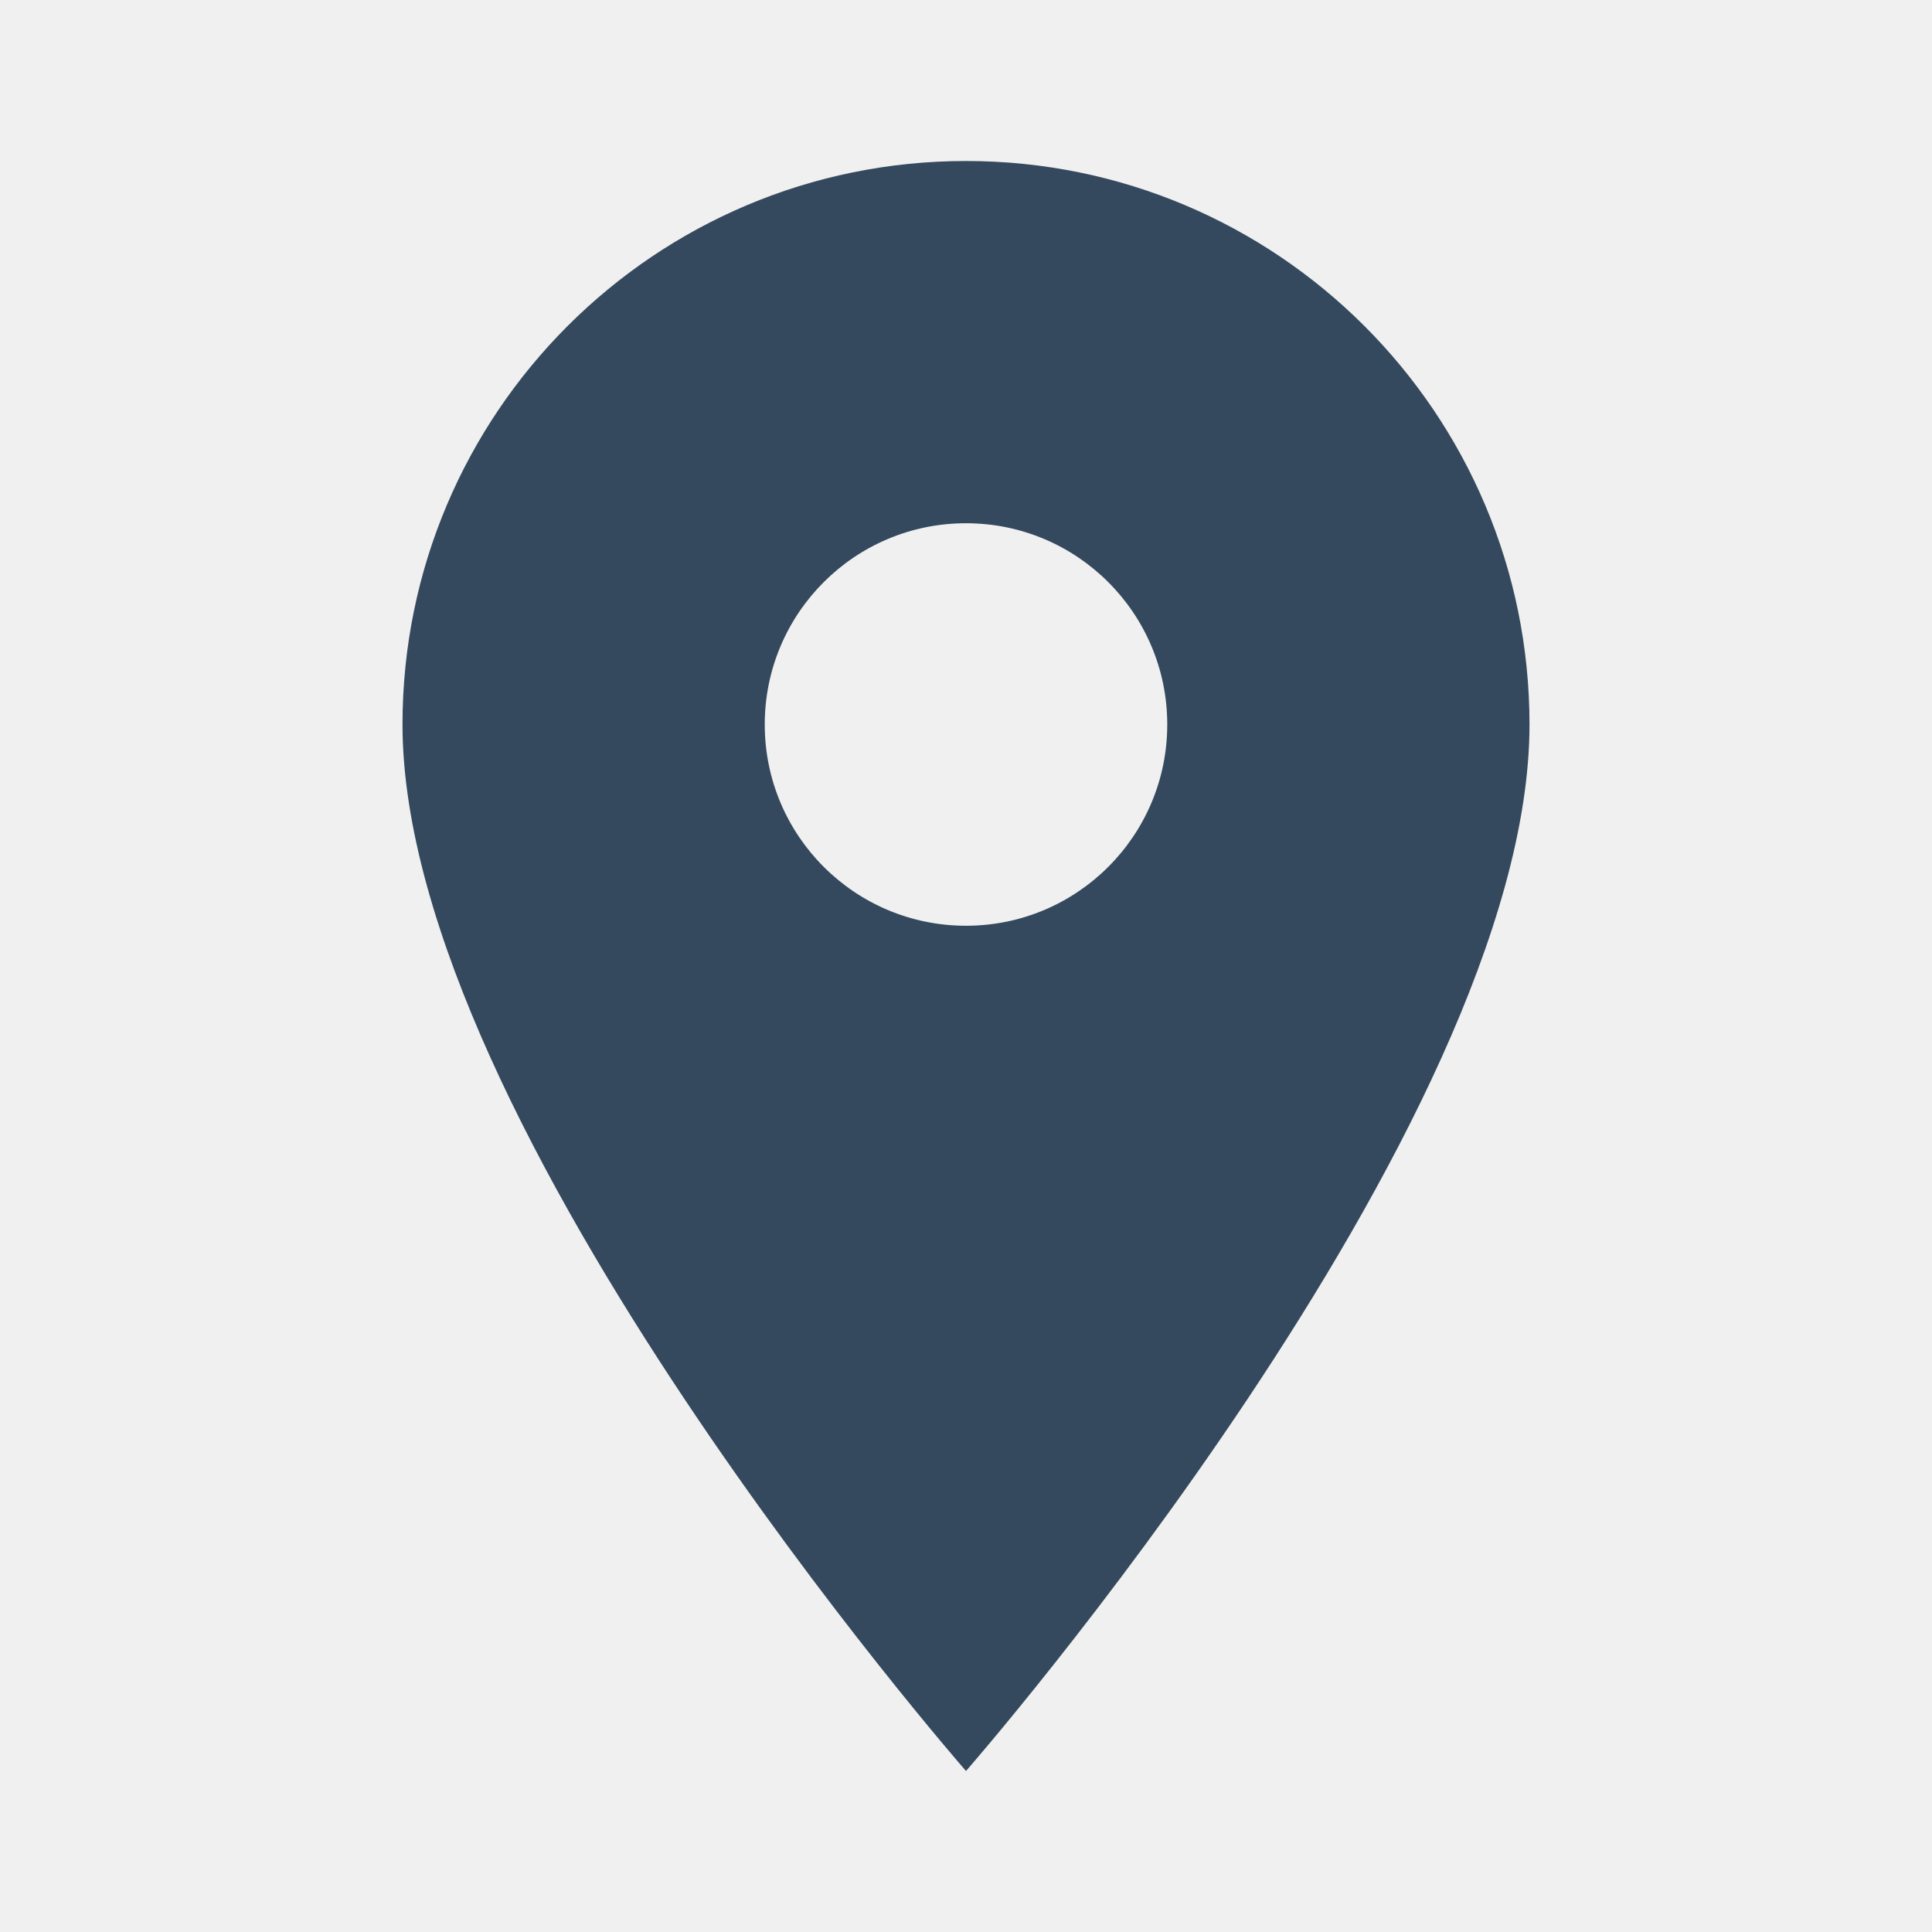
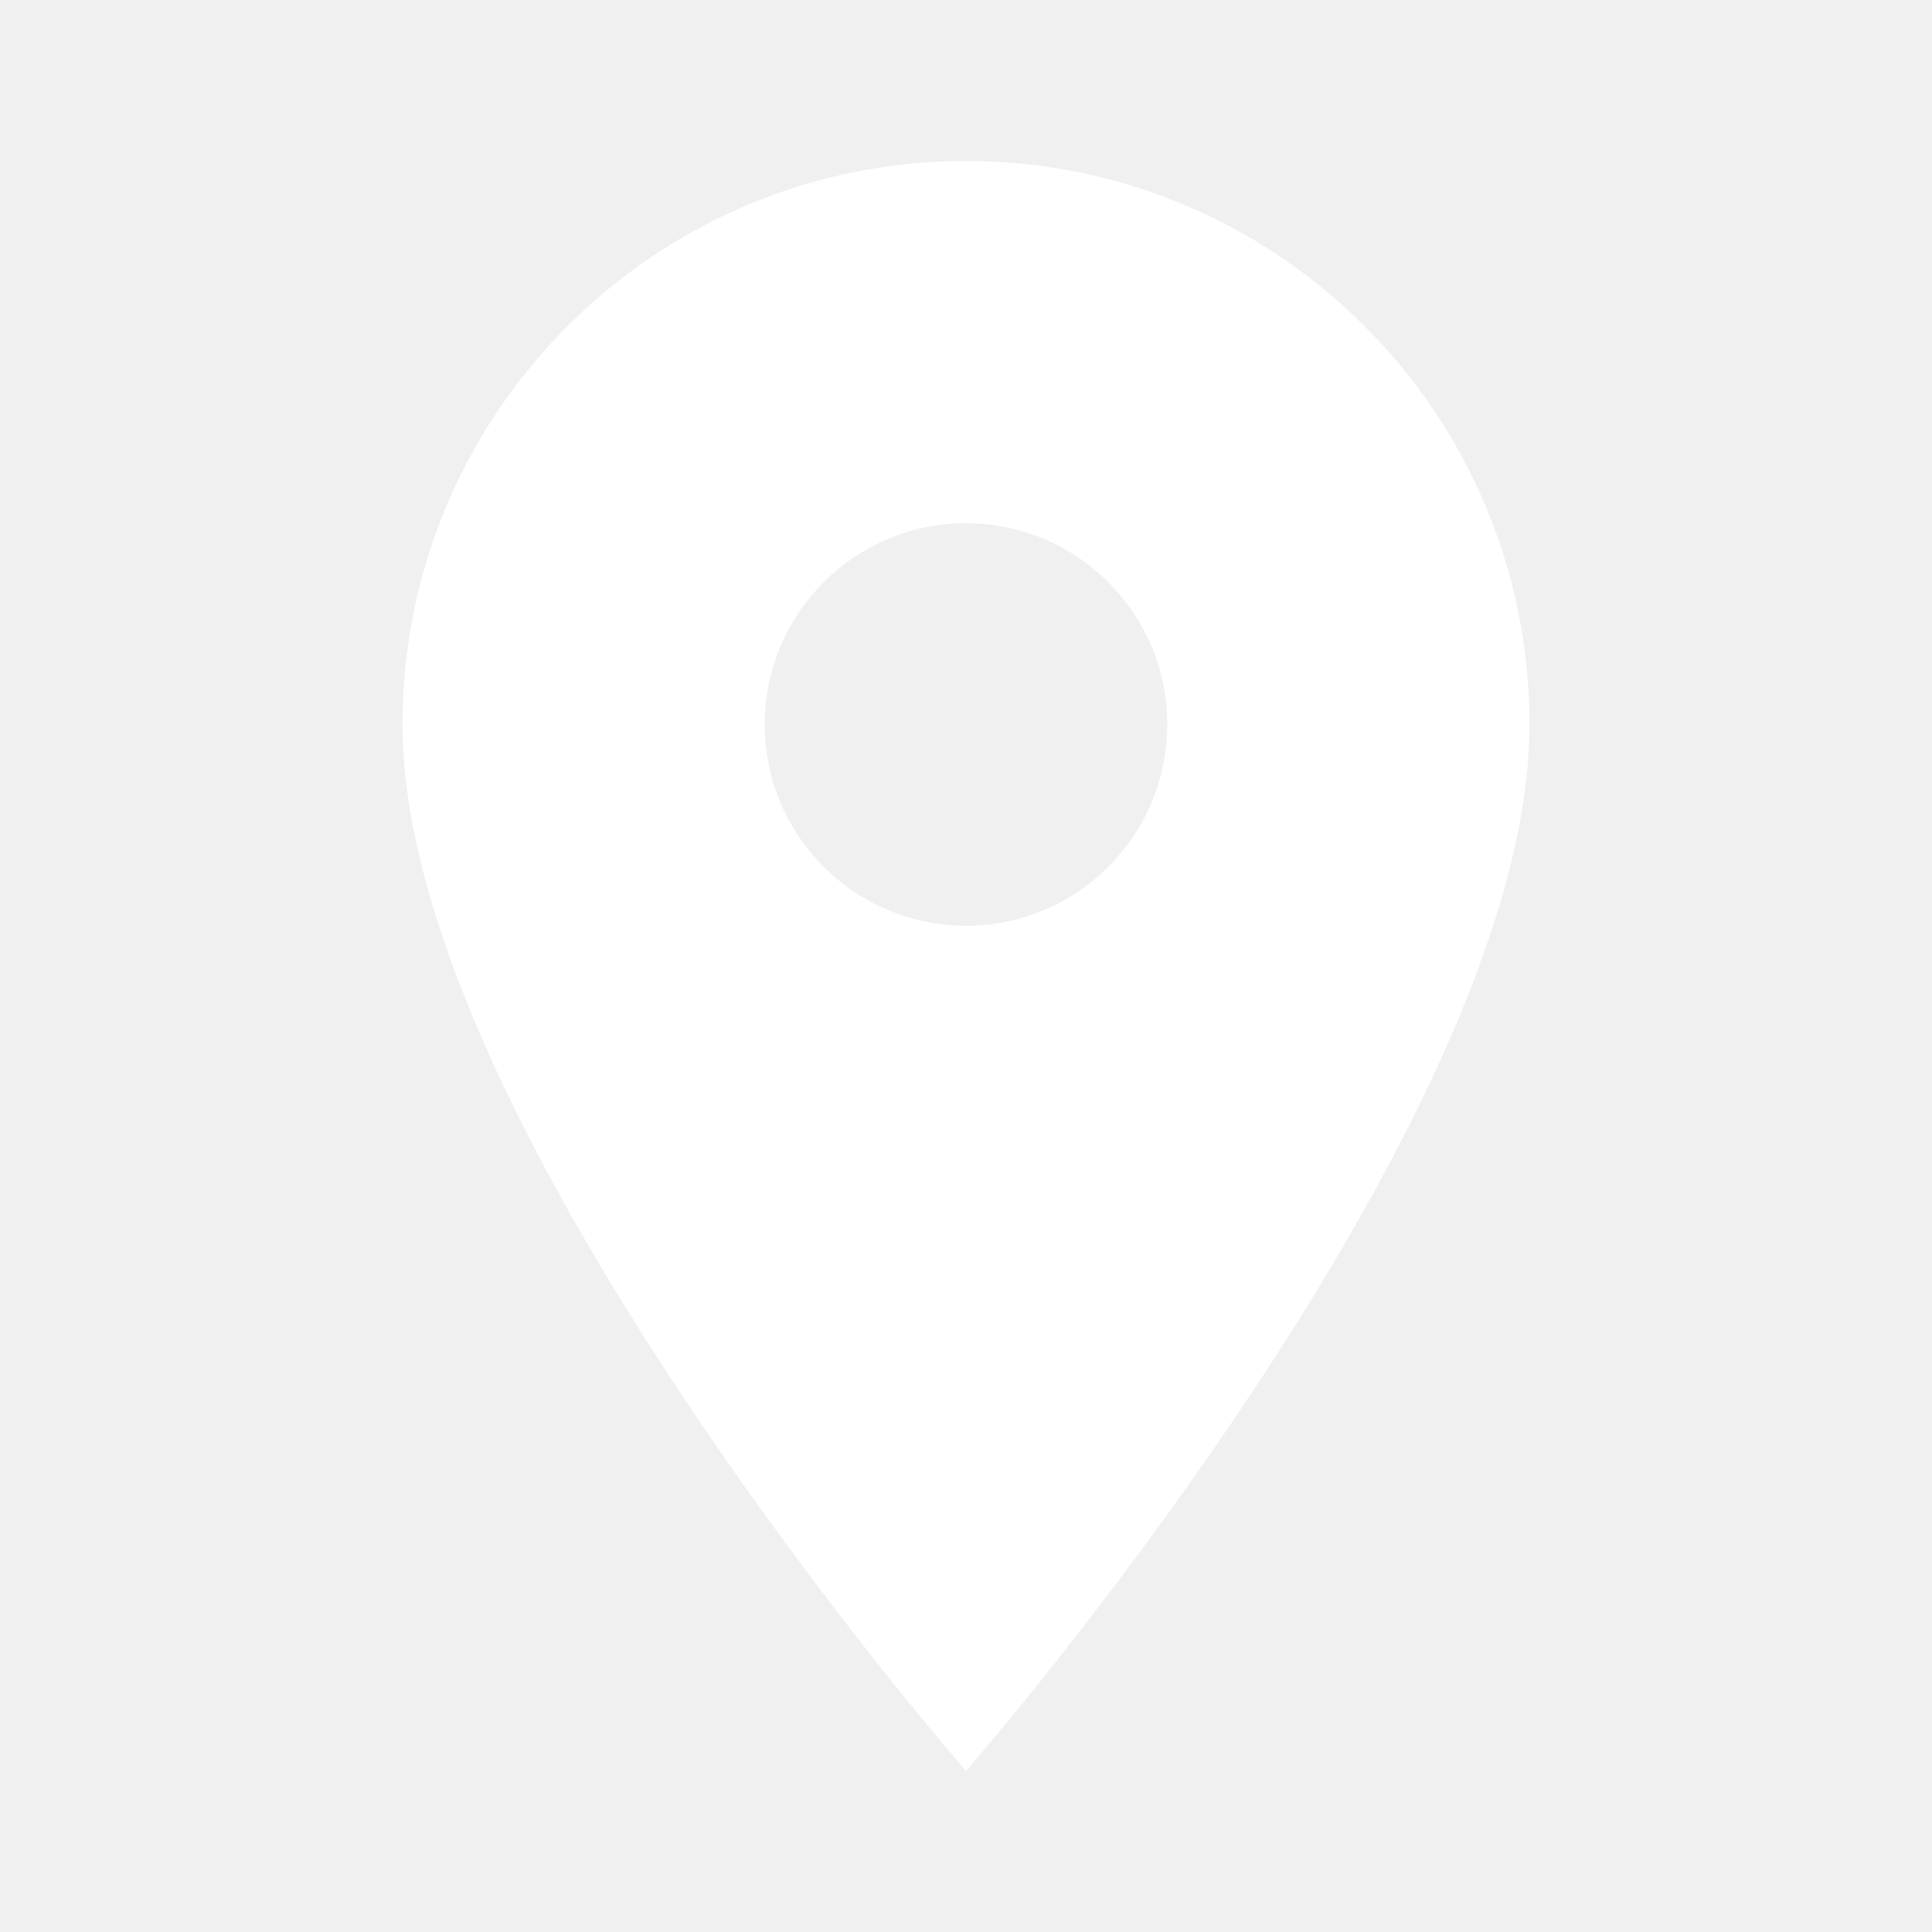
- <svg xmlns="http://www.w3.org/2000/svg" x="0px" y="0px" width="20" height="20" viewBox="0 0 172 172" style=" fill:#000000;">
+ <svg xmlns="http://www.w3.org/2000/svg" x="0px" y="0px" width="20" height="20" viewBox="0 0 172 172" style=" fill:#fff">
  <g fill="none" fill-rule="nonzero" stroke="none" stroke-width="1" stroke-linecap="butt" stroke-linejoin="miter" stroke-miterlimit="10" stroke-dasharray="" stroke-dashoffset="0" font-family="none" font-weight="none" font-size="none" text-anchor="none" style="mix-blend-mode: normal">
    <path d="M0,172v-172h172v172z" fill="none" />
-     <g fill="#34495e">
+     <g fill="#ffff">
      <path d="M86,14.333c-27.706,0 -50.167,22.46 -50.167,50.167c0,35.833 50.167,93.167 50.167,93.167c0,0 50.167,-57.333 50.167,-93.167c0,-27.706 -22.46,-50.167 -50.167,-50.167zM86,82.417c-9.897,0 -17.917,-8.02 -17.917,-17.917c0,-9.897 8.02,-17.917 17.917,-17.917c9.897,0 17.917,8.02 17.917,17.917c0,9.897 -8.02,17.917 -17.917,17.917z" />
    </g>
  </g>
</svg>
